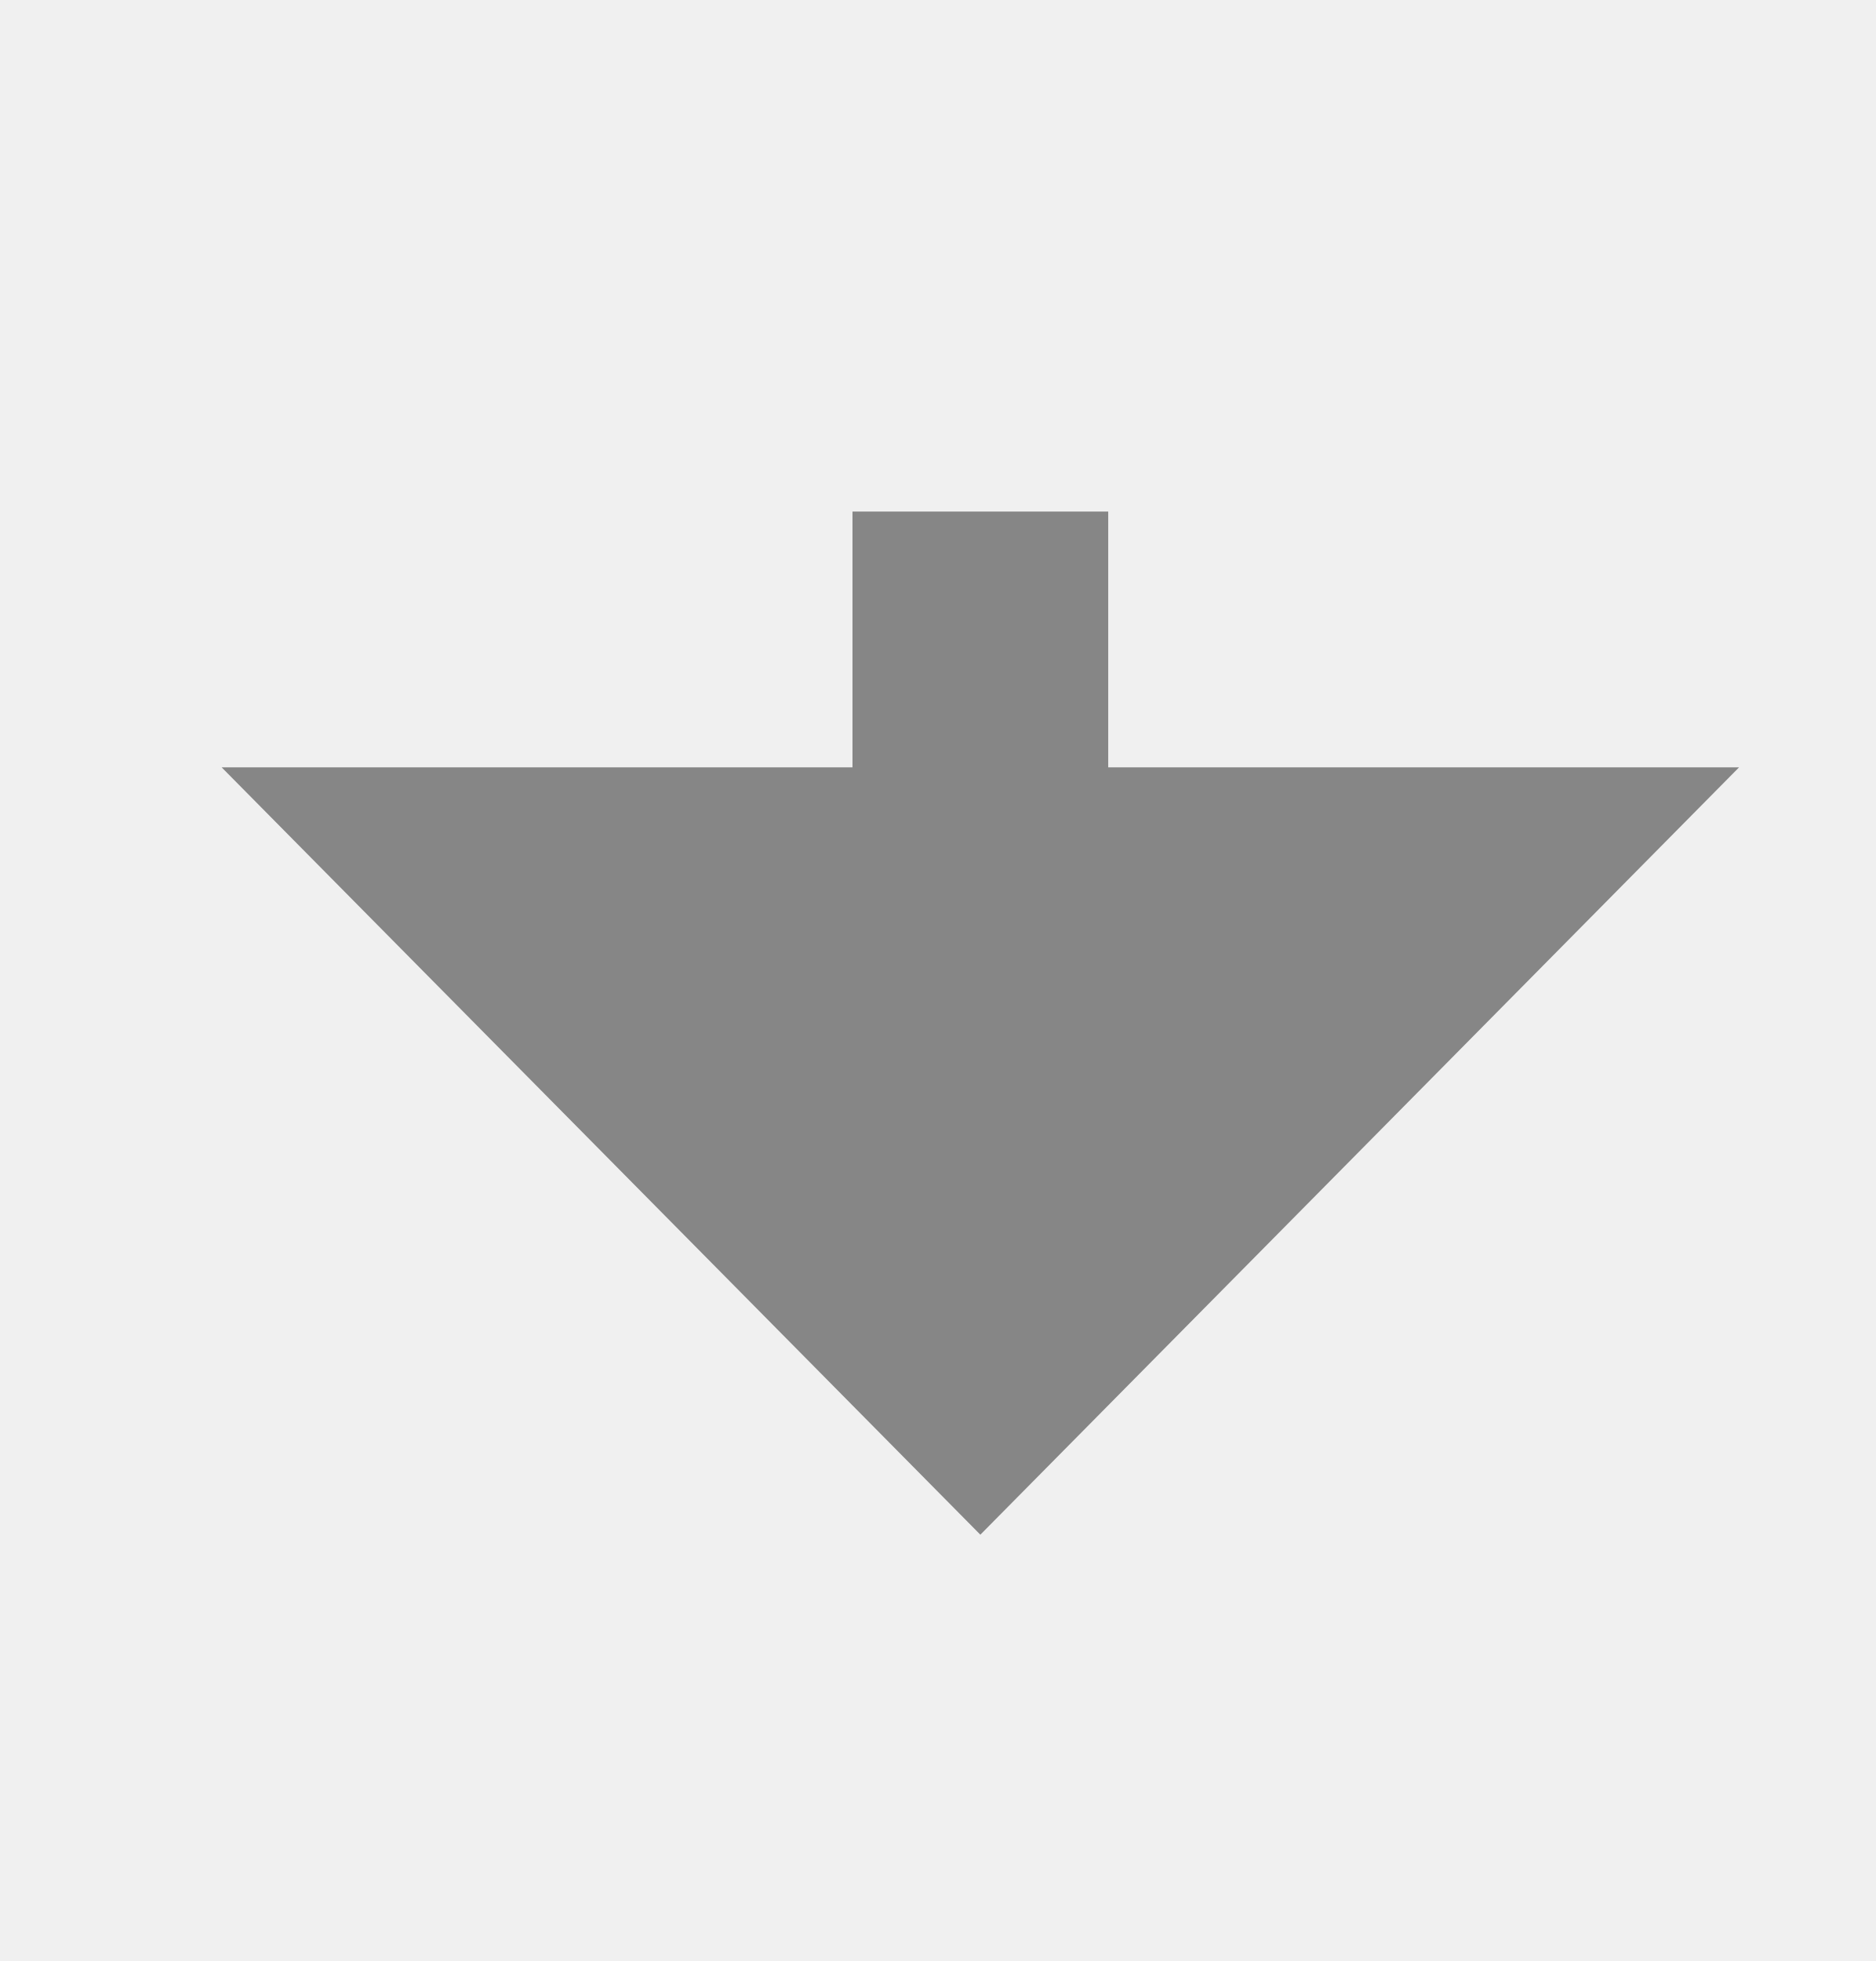
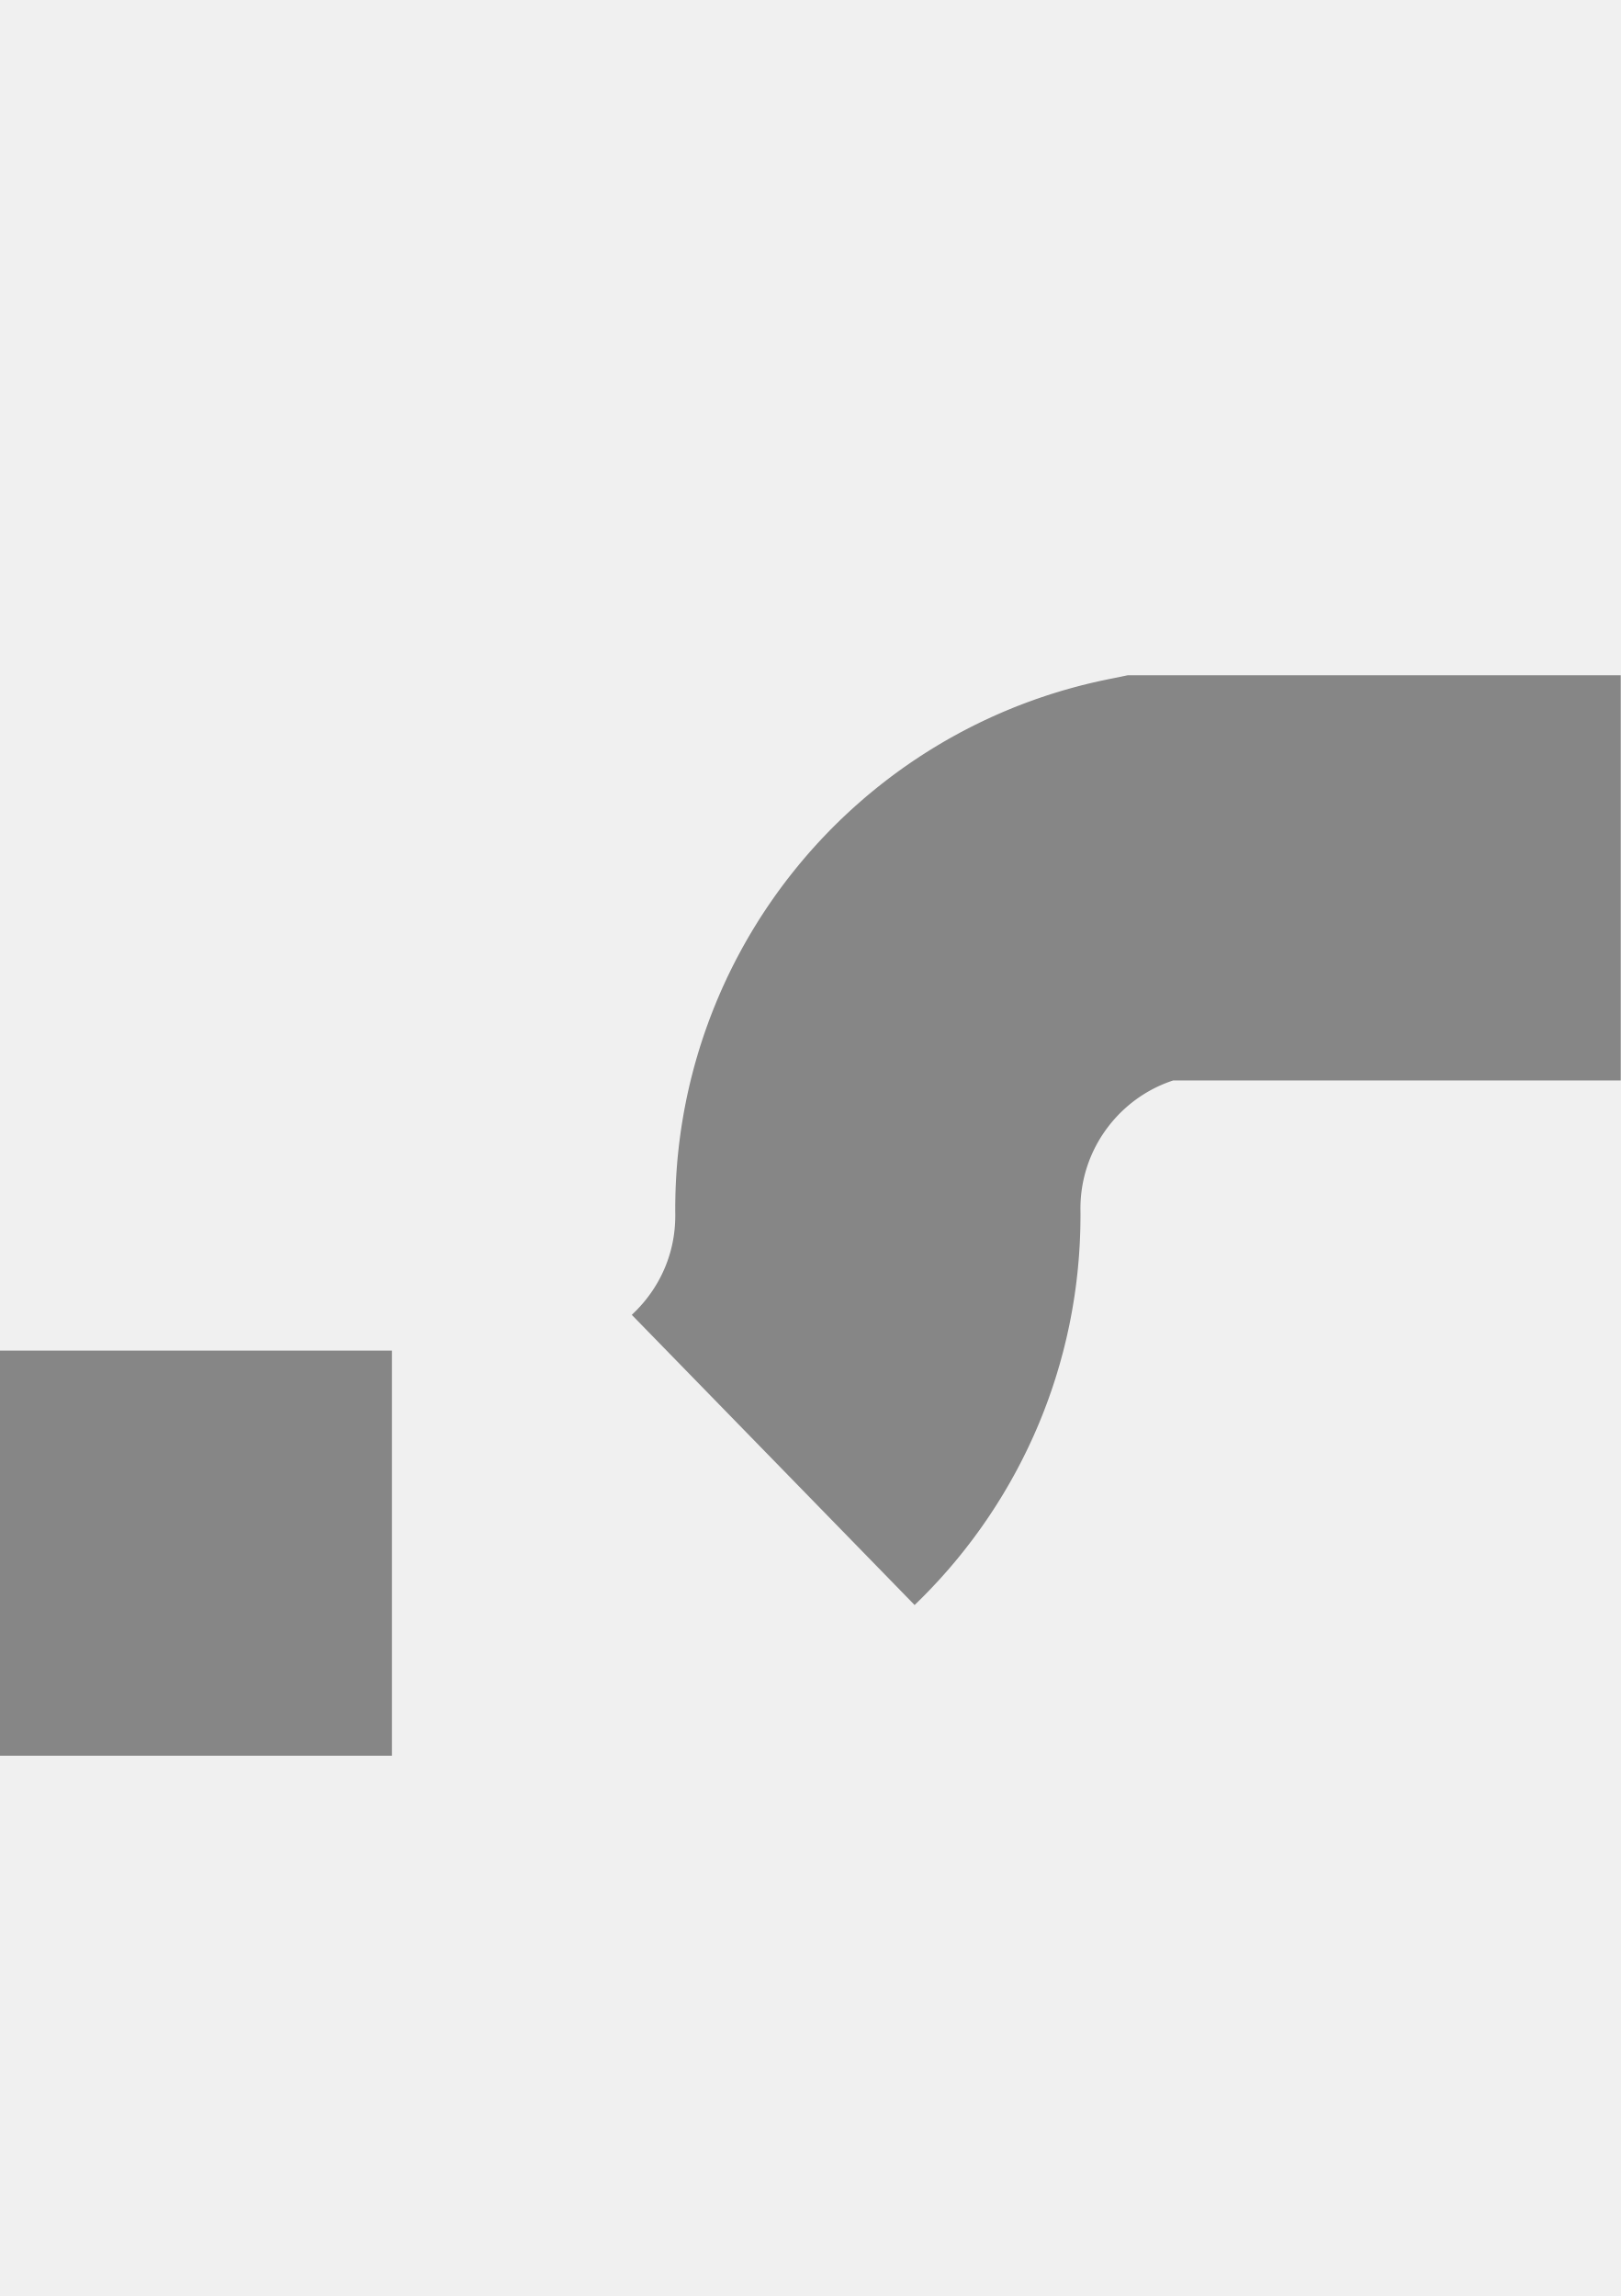
- <svg xmlns="http://www.w3.org/2000/svg" version="1.1" width="22px" height="23px" preserveAspectRatio="xMidYMin meet" viewBox="196 947  20 23">
-   <defs>
-     <mask fill="white" id="clip4343">
-       <path d="M 190.806 928  L 221.194 928  L 221.194 953  L 190.806 953  Z M 190.806 915  L 221.194 915  L 221.194 976  L 190.806 976  Z " fill-rule="evenodd" />
-     </mask>
-   </defs>
-   <path d="M 206.5 928  L 206.5 915  M 206.5 953  L 206.5 958  " stroke-width="3" stroke="#868686" fill="none" />
-   <path d="M 197.6 956  L 206.5 965  L 215.4 956  L 197.6 956  Z " fill-rule="nonzero" fill="#868686" stroke="none" mask="url(#clip4343)" />
+ <svg xmlns="http://www.w3.org/2000/svg" version="1.1" width="12px" height="17px" preserveAspectRatio="xMidYMin meet" viewBox="295 1144  10 17">
+   <path d="M 426 1150.5  L 302.5 1150.5  A 2.5 2.5 0 0 0 300.5 1153 A 2.5 2.5 0 0 1 298 1155.5 L 290 1155.5  " stroke-width="3" stroke-dasharray="9,3" stroke="#868686" fill="none" />
</svg>
